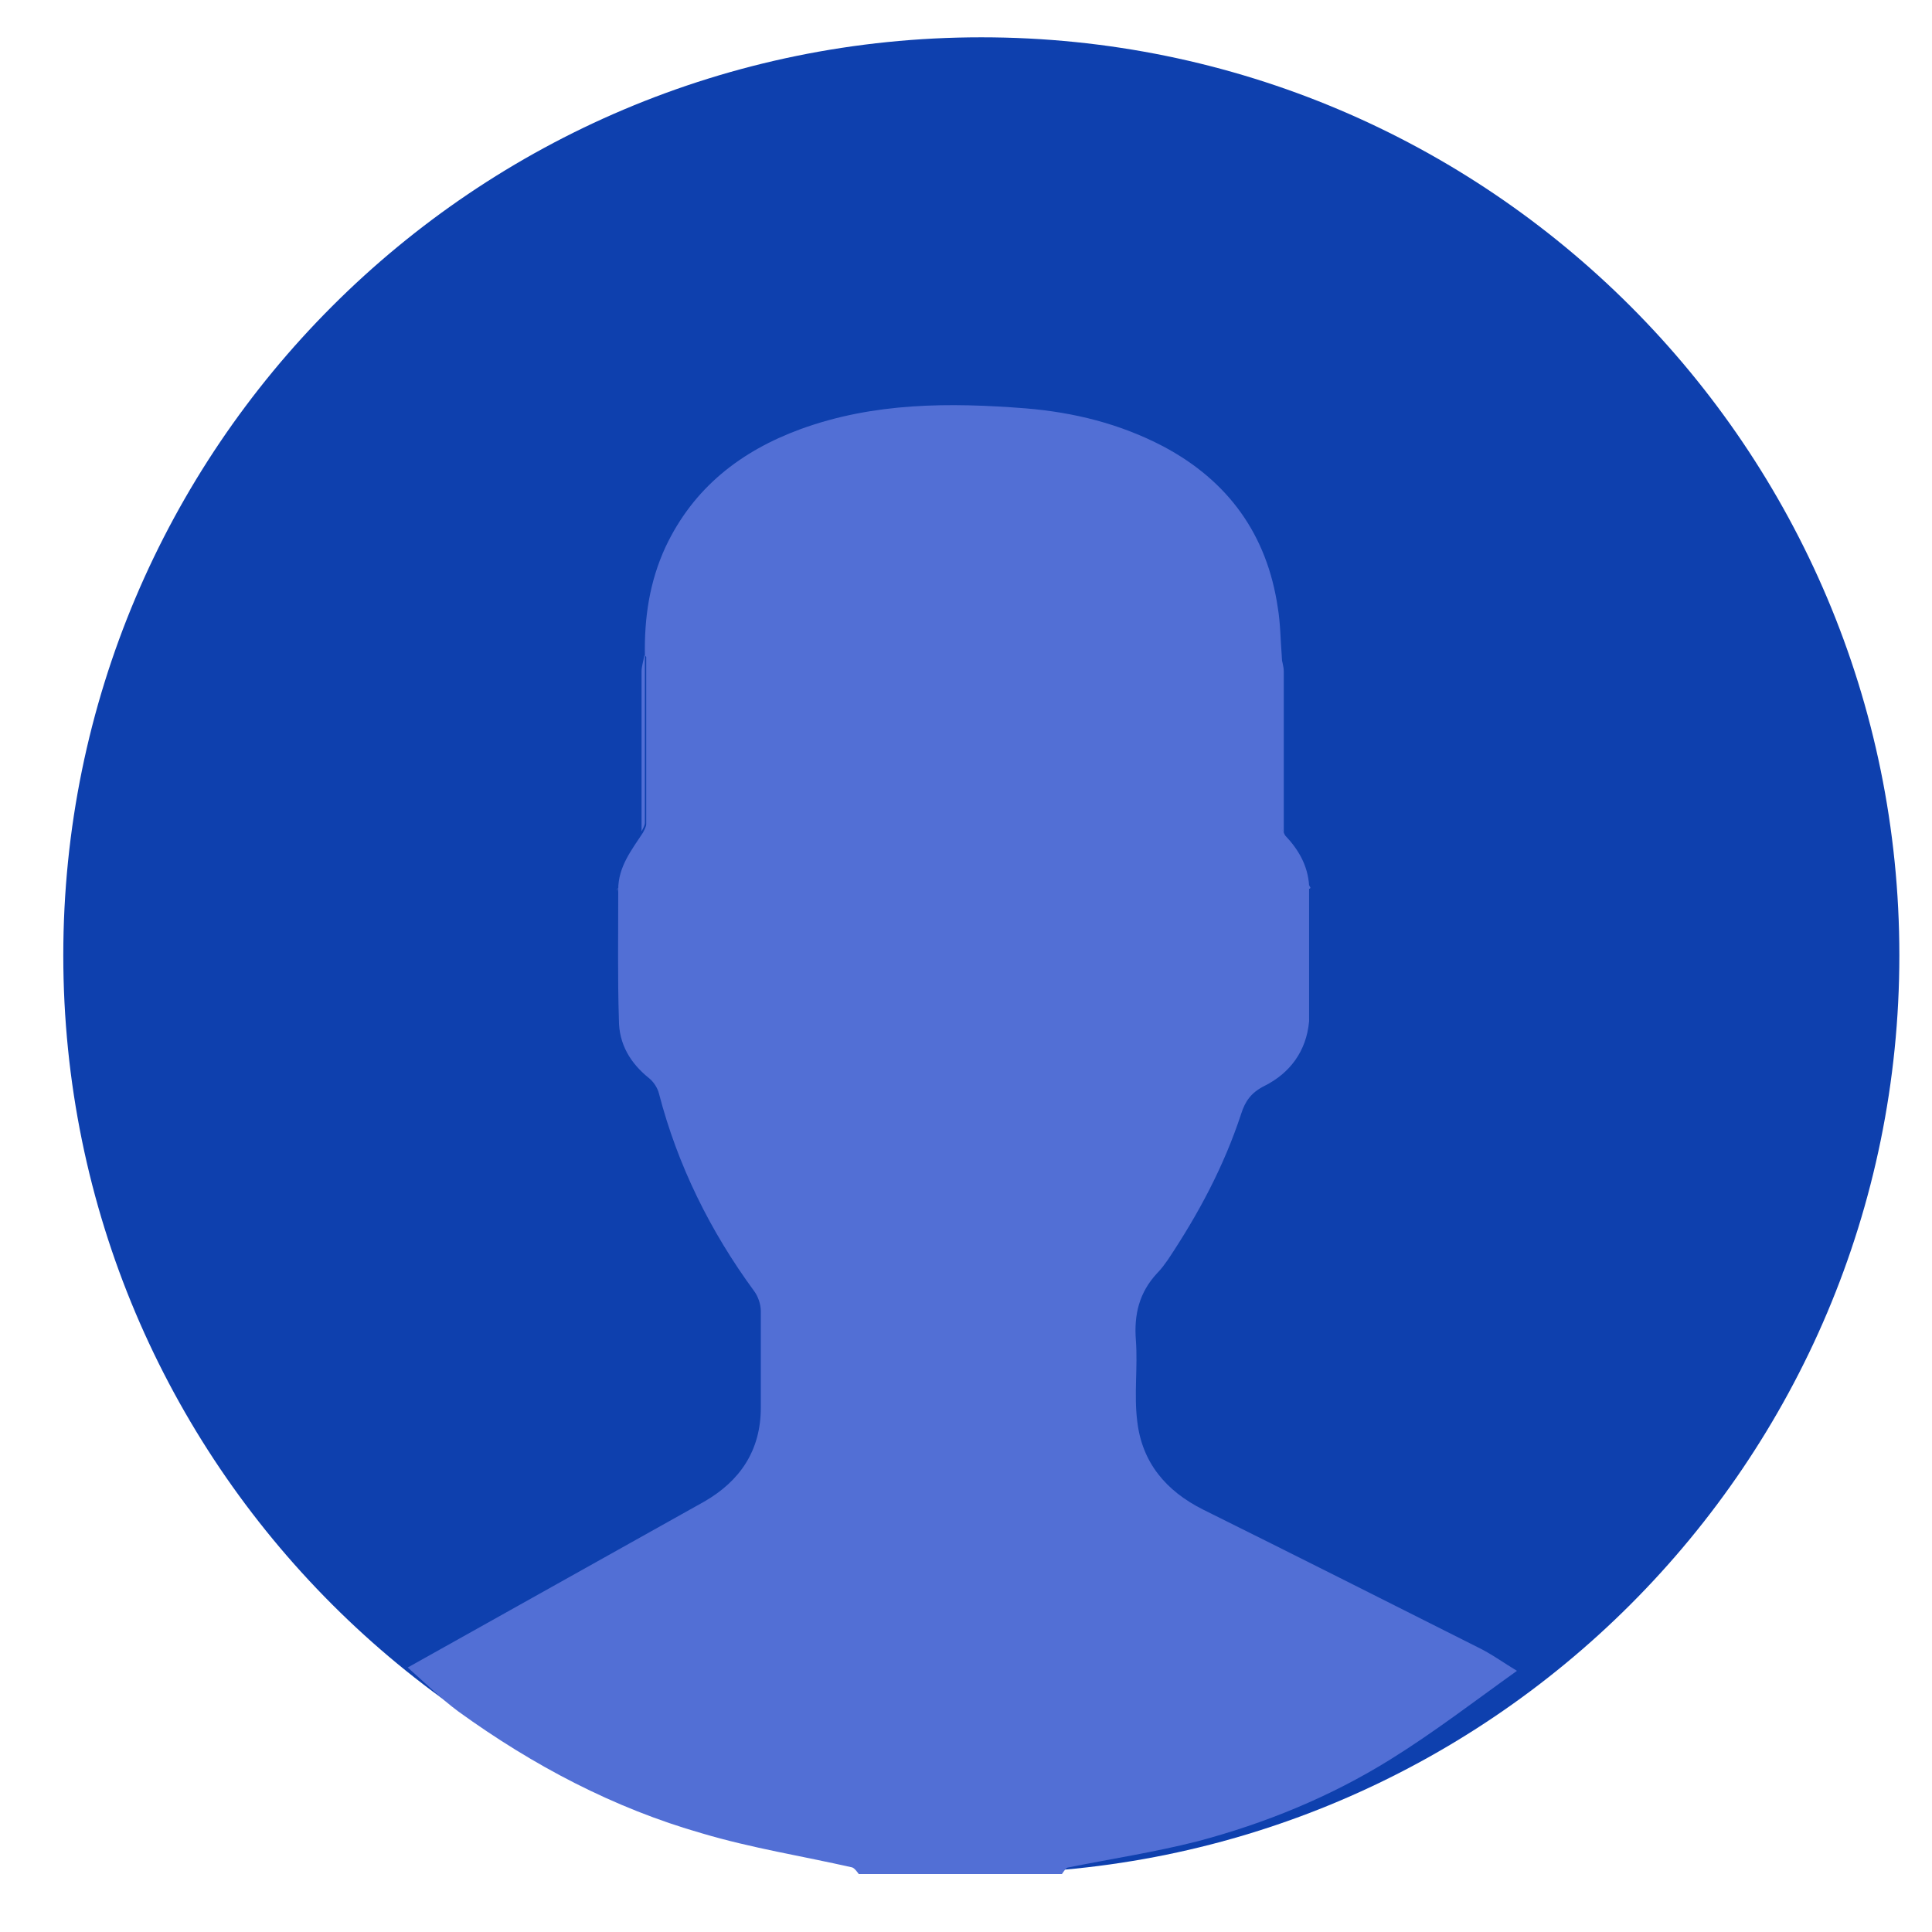
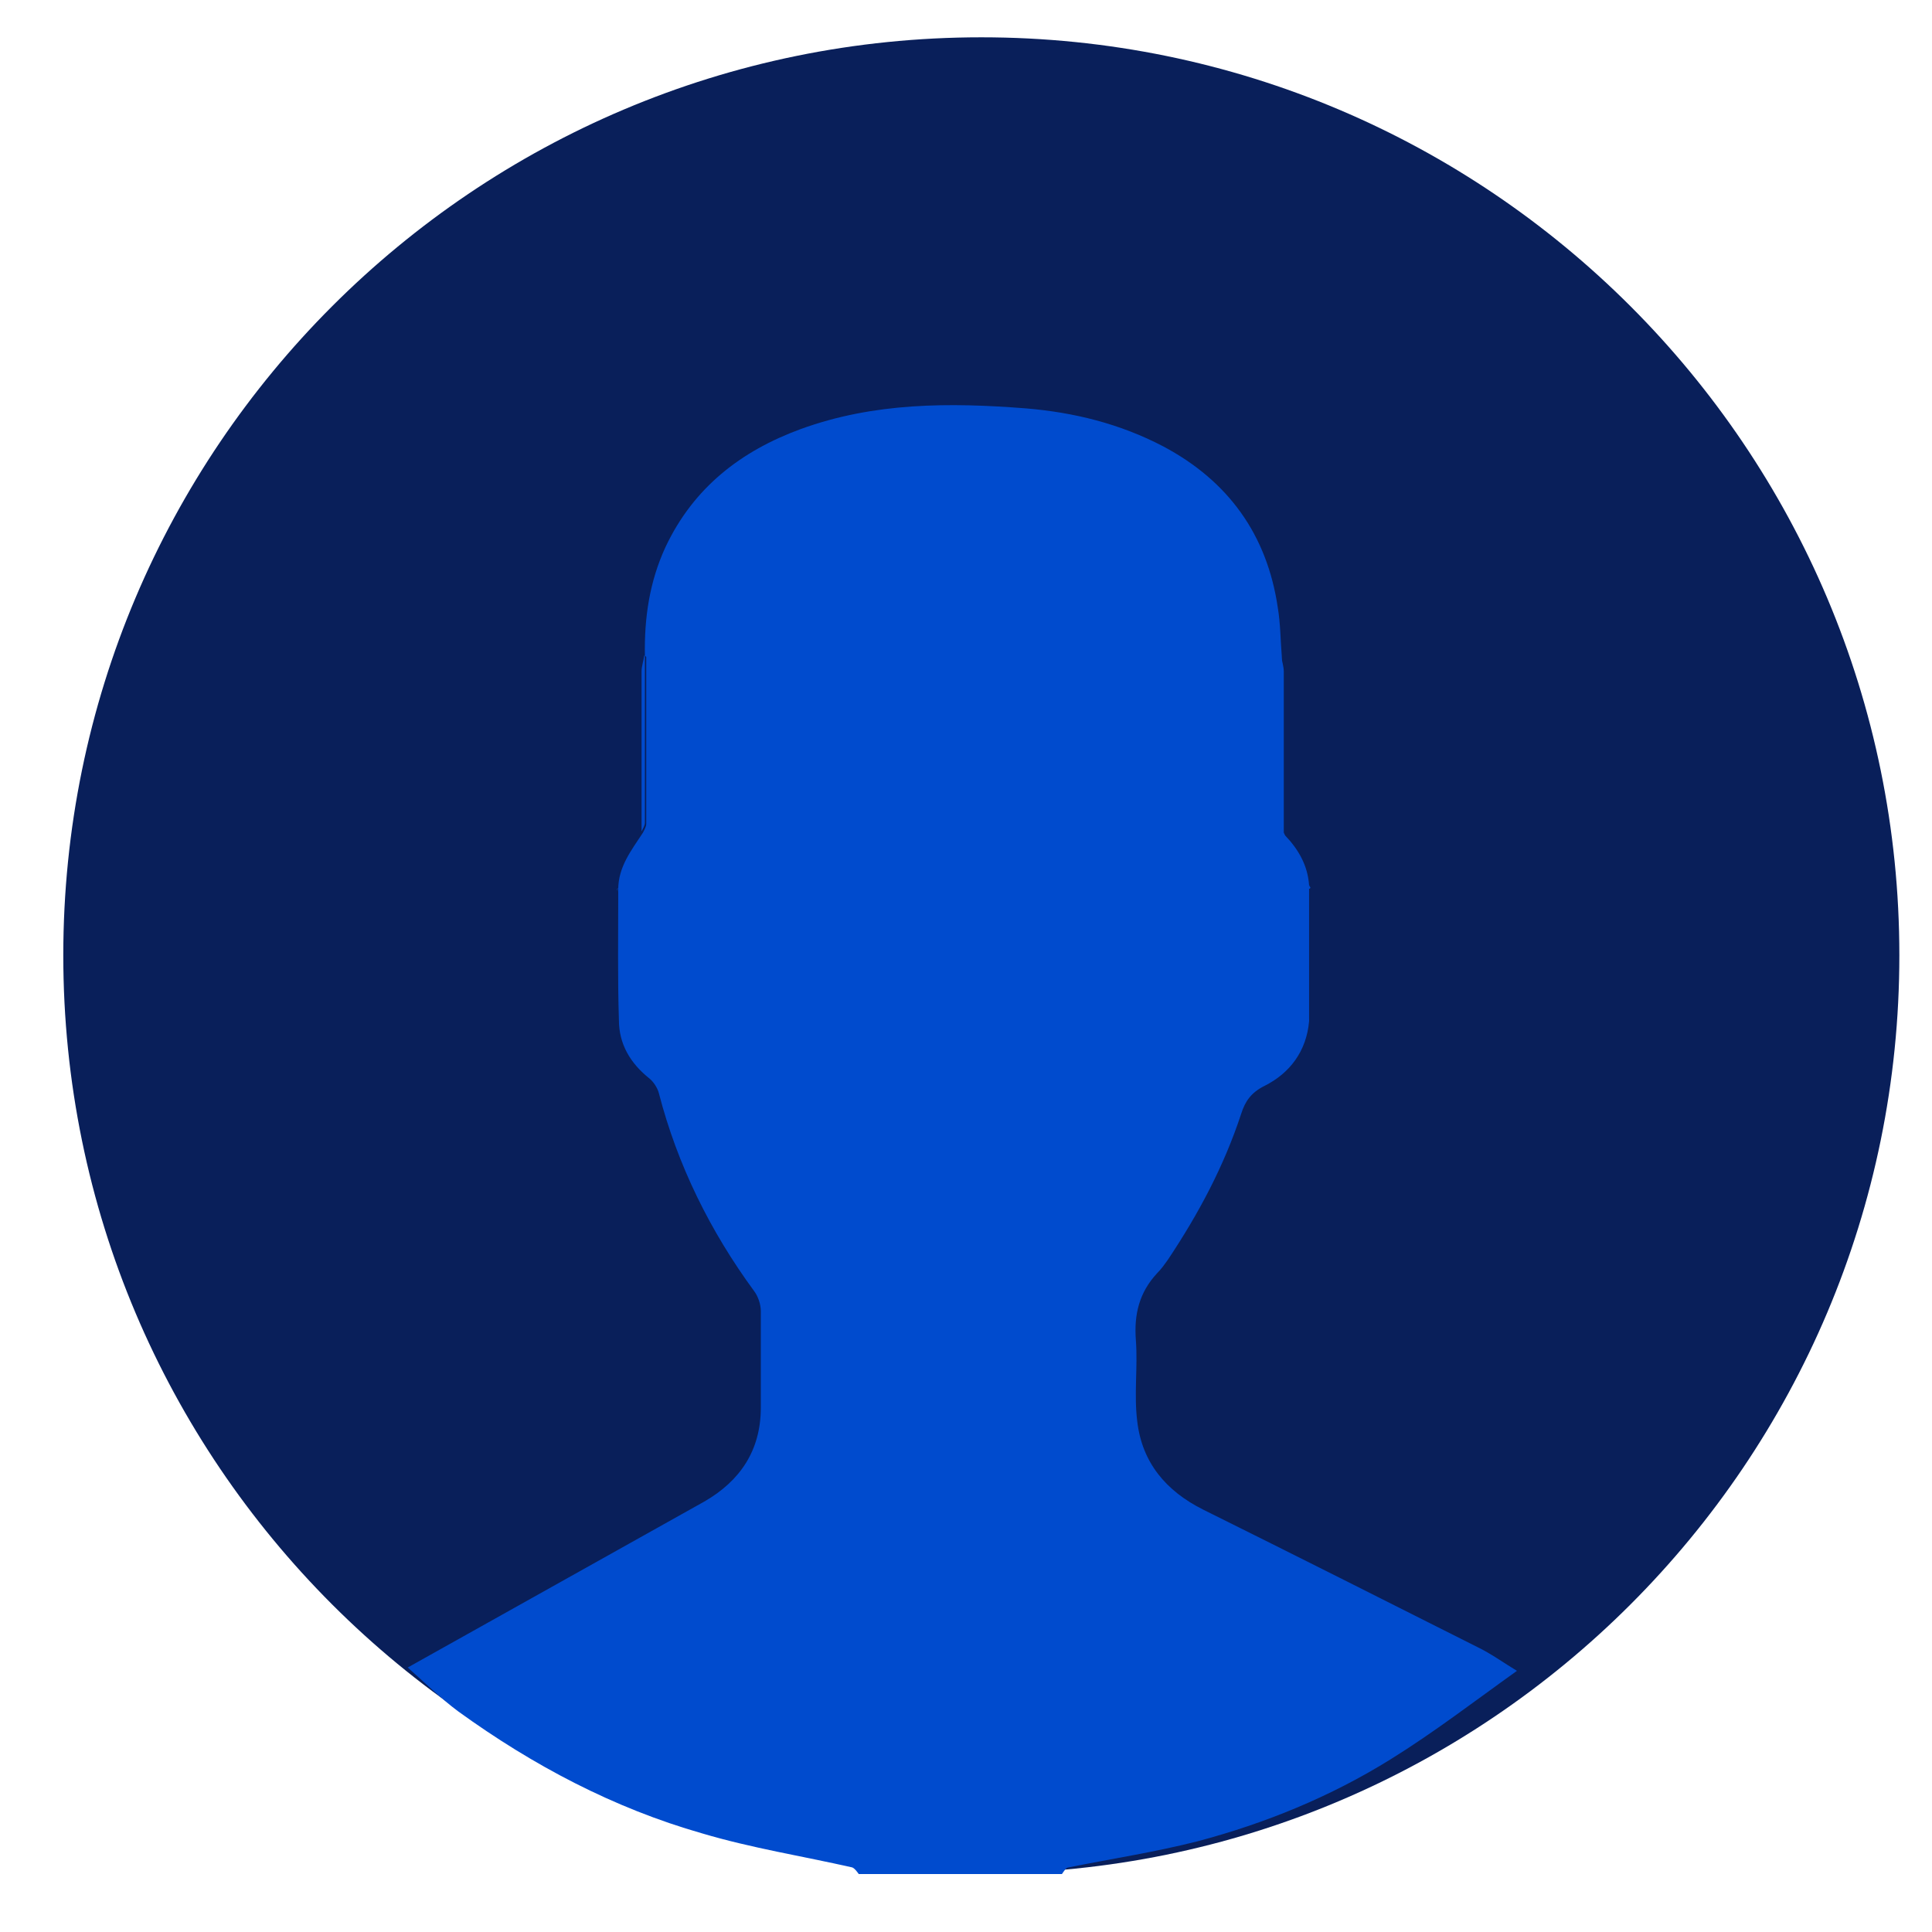
<svg xmlns="http://www.w3.org/2000/svg" width="20" height="20" viewBox="0 0 29 29" fill="none">
-   <path d="M14.73 28.12C22.34 28.12 28.51 21.951 28.51 14.34C28.51 6.73 22.34 0.56 14.73 0.56C7.12 0.56 0.95 6.73 0.95 14.34C0.95 21.951 7.12 28.12 14.73 28.12Z" fill="#0E40AE" />
-   <path d="M9.68 9.84C9.67 9.27 9.75 8.73 9.99 8.21C10.41 7.32 11.12 6.77 12.02 6.44C13.12 6.04 14.25 6.04 15.4 6.13C16.12 6.19 16.81 6.36 17.46 6.7C18.44 7.22 19.02 8.03 19.18 9.12C19.22 9.36 19.22 9.6 19.24 9.85C19.24 10.7 19.24 11.56 19.24 12.41C19.24 12.45 19.27 12.5 19.29 12.54C19.49 12.75 19.63 12.99 19.65 13.29C19.65 13.31 19.65 13.33 19.65 13.35C19.65 13.99 19.65 14.63 19.65 15.27C19.65 15.29 19.65 15.31 19.65 15.33C19.61 15.78 19.36 16.11 18.98 16.3C18.78 16.4 18.69 16.53 18.63 16.72C18.37 17.51 17.99 18.22 17.53 18.91C17.48 18.98 17.43 19.05 17.37 19.11C17.1 19.4 17.02 19.73 17.05 20.12C17.08 20.52 17.02 20.93 17.07 21.33C17.14 21.95 17.5 22.38 18.06 22.66C19.43 23.34 20.8 24.03 22.17 24.72C22.38 24.82 22.57 24.96 22.77 25.08C22.14 25.53 21.53 26 20.87 26.41C19.97 26.97 18.99 27.37 17.97 27.64C17.34 27.8 16.69 27.9 16.04 28.03C16 28.03 15.97 28.09 15.94 28.13H12.89C12.89 28.13 12.83 28.04 12.79 28.03C12.04 27.86 11.28 27.74 10.54 27.52C9.21 27.14 8 26.5 6.88 25.69C6.61 25.49 6.37 25.25 6.12 25.03C7.6 24.2 9.09 23.37 10.57 22.54C11.11 22.23 11.42 21.77 11.42 21.13C11.42 20.65 11.42 20.17 11.42 19.68C11.42 19.58 11.38 19.46 11.32 19.38C10.66 18.48 10.17 17.49 9.89 16.41C9.87 16.33 9.81 16.24 9.75 16.19C9.46 15.96 9.29 15.67 9.29 15.31C9.27 14.68 9.28 14.04 9.28 13.41C9.28 13.39 9.28 13.37 9.28 13.35C9.28 13.01 9.48 12.76 9.65 12.5C9.67 12.46 9.7 12.41 9.7 12.37C9.7 11.53 9.7 10.7 9.7 9.86L9.68 9.84Z" fill="#526fd5" />
-   <path d="M19.28 12.53C19.28 12.53 19.23 12.44 19.23 12.4C19.23 11.55 19.23 10.69 19.23 9.84C19.24 9.92 19.27 10 19.27 10.08C19.27 10.9 19.27 11.71 19.27 12.53H19.28Z" fill="#526fd5" />
-   <path d="M9.68 9.84C9.68 10.68 9.68 11.51 9.68 12.35C9.68 12.39 9.65 12.44 9.63 12.48C9.63 11.68 9.63 10.88 9.63 10.08C9.63 10 9.66 9.92 9.67 9.84H9.68Z" fill="#526fd5" />
-   <path d="M19.65 13.34C19.65 13.34 19.65 13.3 19.65 13.28C19.65 13.29 19.66 13.31 19.67 13.32C19.67 13.32 19.67 13.33 19.66 13.34H19.65Z" fill="#526fd5" />
-   <path d="M9.27 13.33C9.27 13.33 9.27 13.37 9.27 13.39C9.27 13.38 9.27 13.36 9.26 13.35C9.26 13.35 9.27 13.34 9.28 13.33H9.27Z" fill="#526fd5" />
-   <path d="M19.65 15.32C19.65 15.32 19.65 15.28 19.65 15.26C19.65 15.27 19.65 15.29 19.65 15.3C19.65 15.3 19.64 15.31 19.63 15.32H19.65Z" fill="#526fd5" />
+   <path d="M14.73 28.12C22.34 28.12 28.51 21.951 28.51 14.34C28.51 6.73 22.34 0.56 14.73 0.56C7.12 0.56 0.95 6.73 0.95 14.34C0.95 21.951 7.12 28.12 14.73 28.12Z" fill="#091F5A" />
+   <path d="M9.68 9.84C9.67 9.27 9.75 8.73 9.99 8.21C10.41 7.32 11.12 6.77 12.02 6.44C13.12 6.04 14.25 6.04 15.4 6.13C16.12 6.19 16.81 6.36 17.46 6.7C18.44 7.22 19.02 8.03 19.18 9.12C19.22 9.36 19.22 9.6 19.24 9.85C19.24 10.7 19.24 11.56 19.24 12.41C19.24 12.45 19.27 12.5 19.29 12.54C19.49 12.75 19.63 12.99 19.65 13.29C19.65 13.31 19.65 13.33 19.65 13.35C19.65 13.99 19.65 14.63 19.65 15.27C19.65 15.29 19.65 15.31 19.65 15.33C19.61 15.78 19.36 16.11 18.98 16.3C18.78 16.4 18.69 16.53 18.63 16.72C18.37 17.51 17.99 18.22 17.53 18.91C17.48 18.98 17.43 19.05 17.37 19.11C17.1 19.4 17.02 19.73 17.05 20.12C17.08 20.52 17.02 20.93 17.07 21.33C17.14 21.95 17.5 22.38 18.06 22.66C19.43 23.34 20.8 24.03 22.17 24.72C22.38 24.82 22.57 24.96 22.77 25.08C22.14 25.53 21.53 26 20.87 26.41C19.97 26.97 18.99 27.37 17.97 27.64C17.34 27.8 16.69 27.9 16.04 28.03C16 28.03 15.97 28.09 15.94 28.13H12.89C12.89 28.13 12.83 28.04 12.79 28.03C12.04 27.86 11.28 27.74 10.54 27.52C9.21 27.14 8 26.5 6.88 25.69C6.61 25.49 6.37 25.25 6.12 25.03C7.6 24.2 9.09 23.37 10.57 22.54C11.11 22.23 11.42 21.77 11.42 21.13C11.42 20.65 11.42 20.17 11.42 19.68C11.42 19.58 11.38 19.46 11.32 19.38C10.66 18.48 10.17 17.49 9.89 16.41C9.87 16.33 9.81 16.24 9.75 16.19C9.46 15.96 9.29 15.67 9.29 15.31C9.27 14.68 9.28 14.04 9.28 13.41C9.28 13.39 9.28 13.37 9.28 13.35C9.28 13.01 9.48 12.76 9.65 12.5C9.67 12.46 9.7 12.41 9.7 12.37C9.7 11.53 9.7 10.7 9.7 9.86L9.68 9.84Z" fill="#004BCE" />
+   <path d="M19.28 12.53C19.28 12.53 19.23 12.44 19.23 12.4C19.23 11.55 19.23 10.69 19.23 9.84C19.24 9.92 19.27 10 19.27 10.08C19.27 10.9 19.27 11.71 19.27 12.53H19.28Z" fill="#004BCE" />
+   <path d="M9.68 9.84C9.68 10.68 9.68 11.51 9.68 12.35C9.68 12.39 9.65 12.44 9.63 12.48C9.63 11.68 9.63 10.88 9.63 10.08C9.63 10 9.66 9.92 9.67 9.84H9.68Z" fill="#004BCE" />
+   <path d="M19.65 13.34C19.65 13.34 19.65 13.3 19.65 13.28C19.65 13.29 19.66 13.31 19.67 13.32C19.67 13.32 19.67 13.33 19.66 13.34H19.65Z" fill="#004BCE" />
+   <path d="M9.27 13.33C9.27 13.33 9.27 13.37 9.27 13.39C9.27 13.38 9.27 13.36 9.26 13.35C9.26 13.35 9.27 13.34 9.28 13.33H9.27Z" fill="#004BCE" />
+   <path d="M19.65 15.32C19.65 15.32 19.65 15.28 19.65 15.26C19.65 15.27 19.65 15.29 19.65 15.3C19.65 15.3 19.64 15.31 19.63 15.32H19.65Z" fill="#004BCE" />
</svg>
